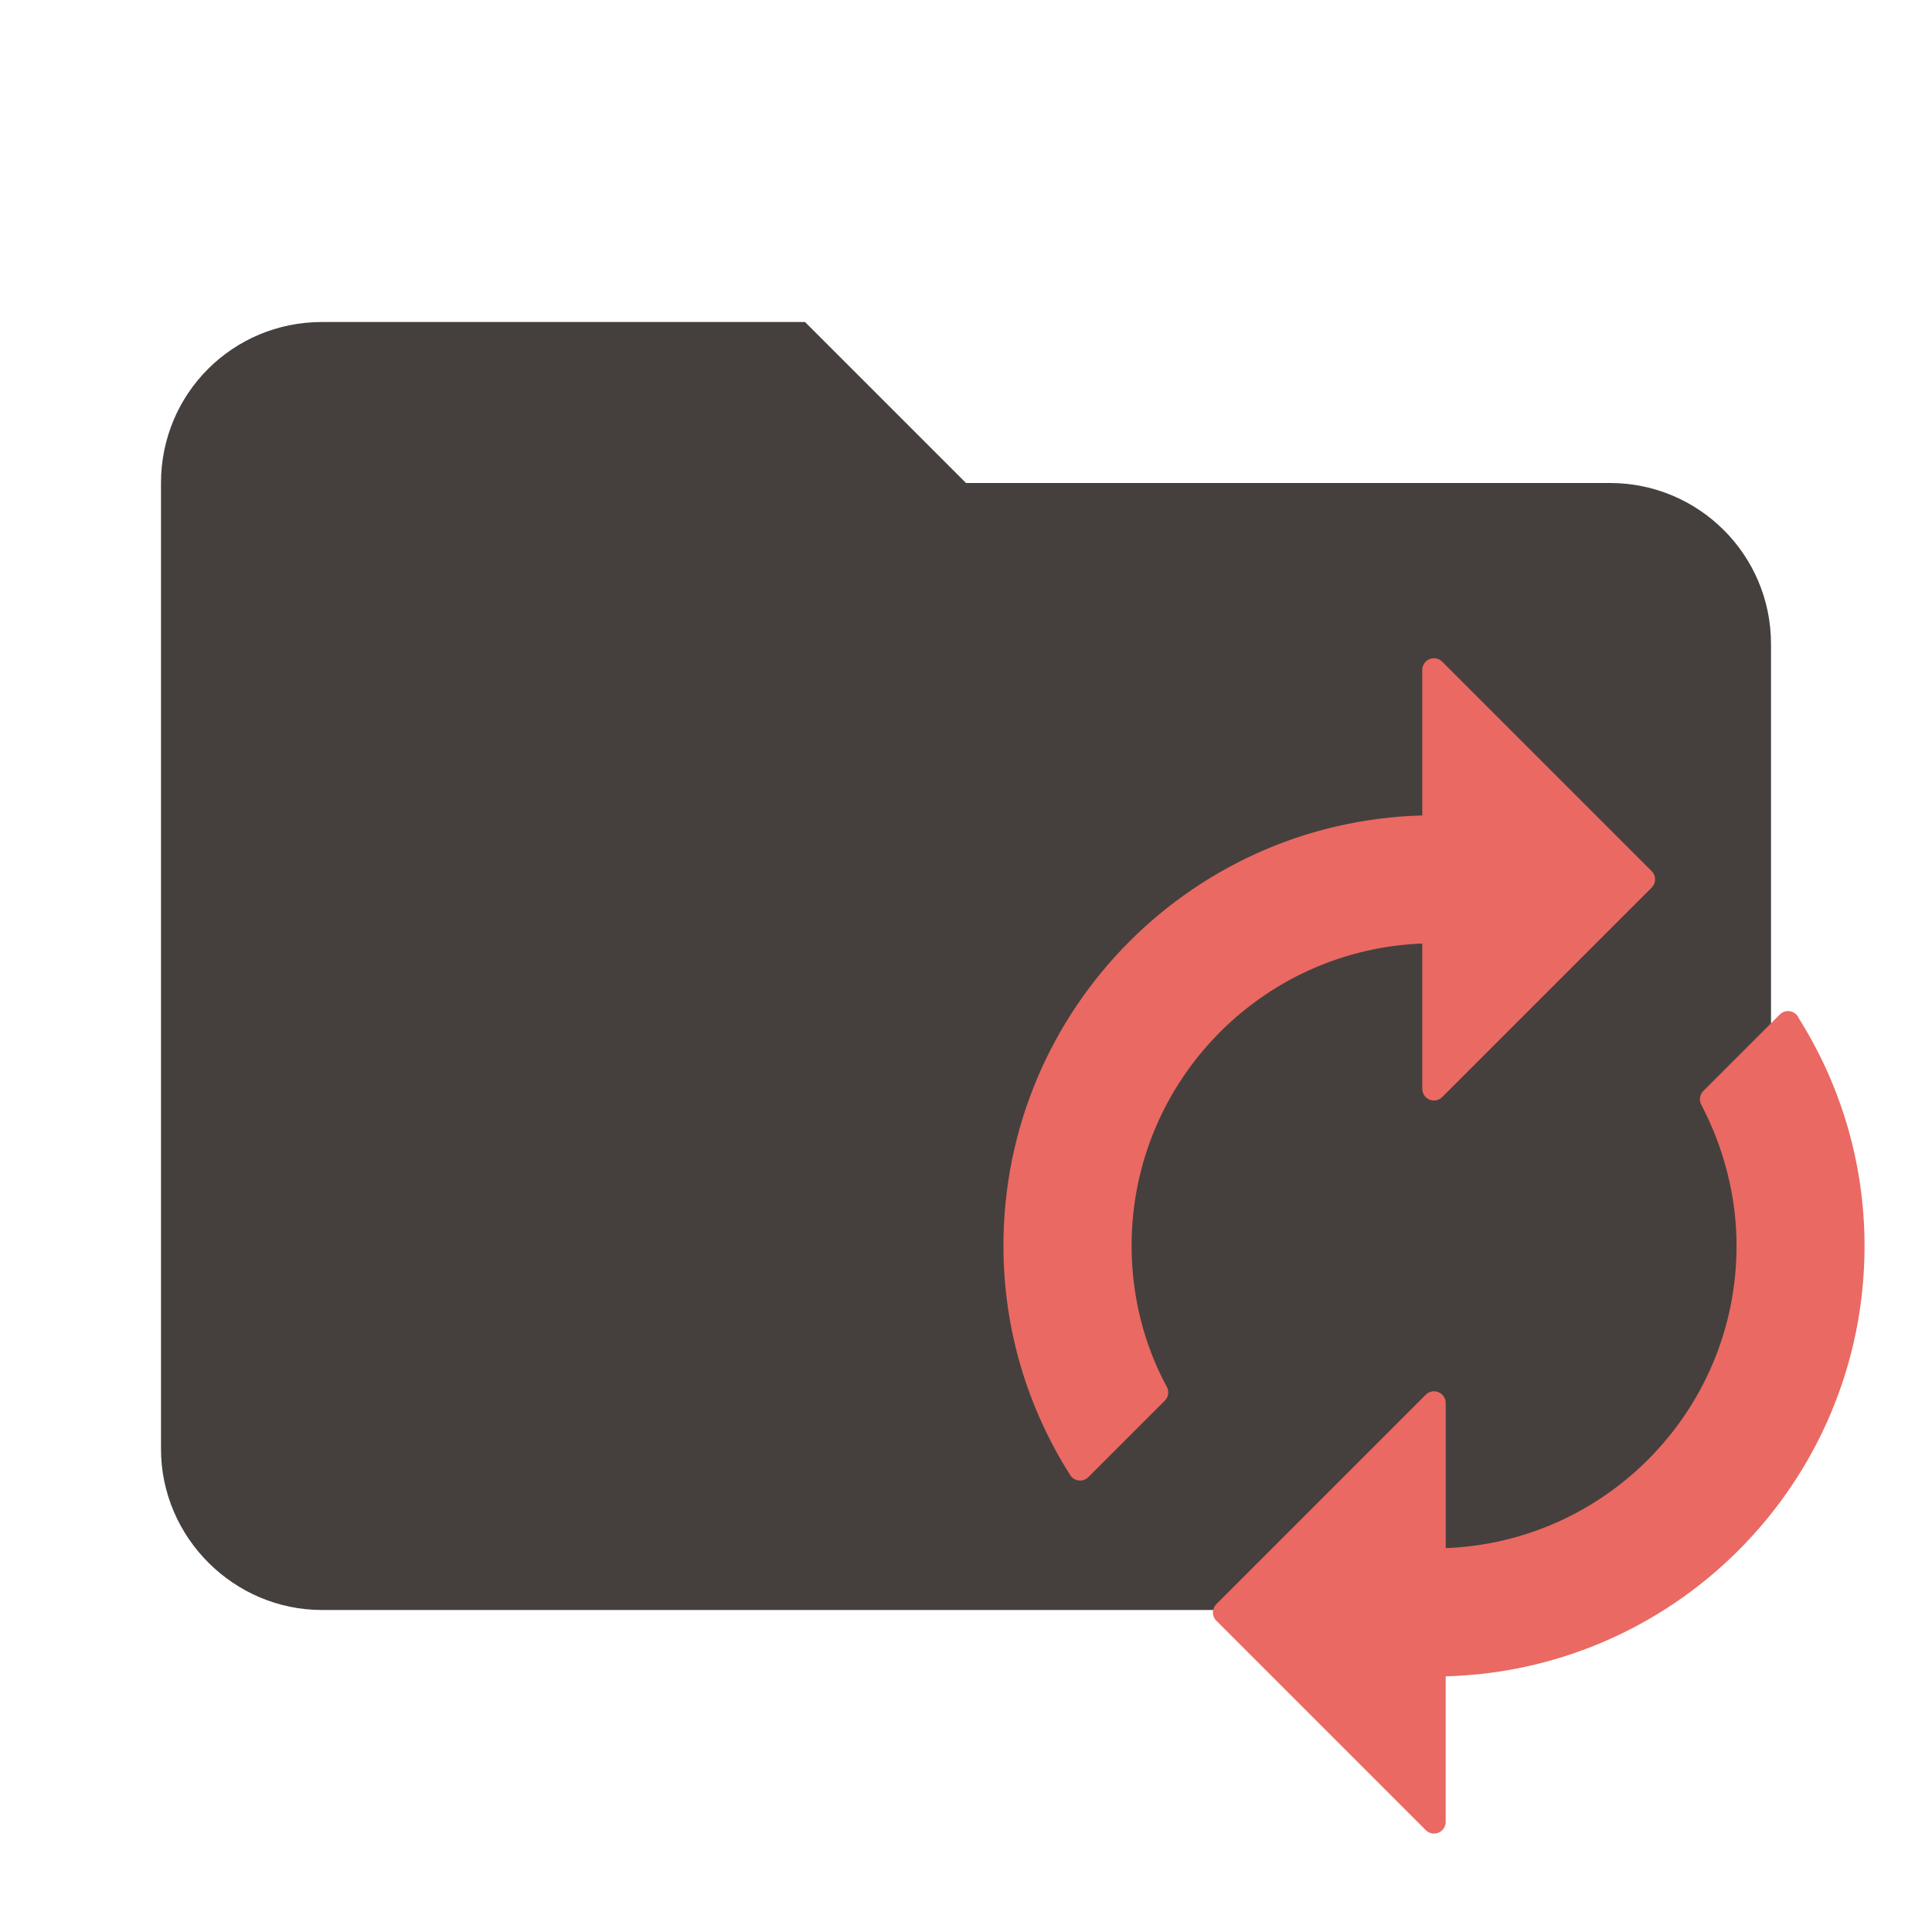
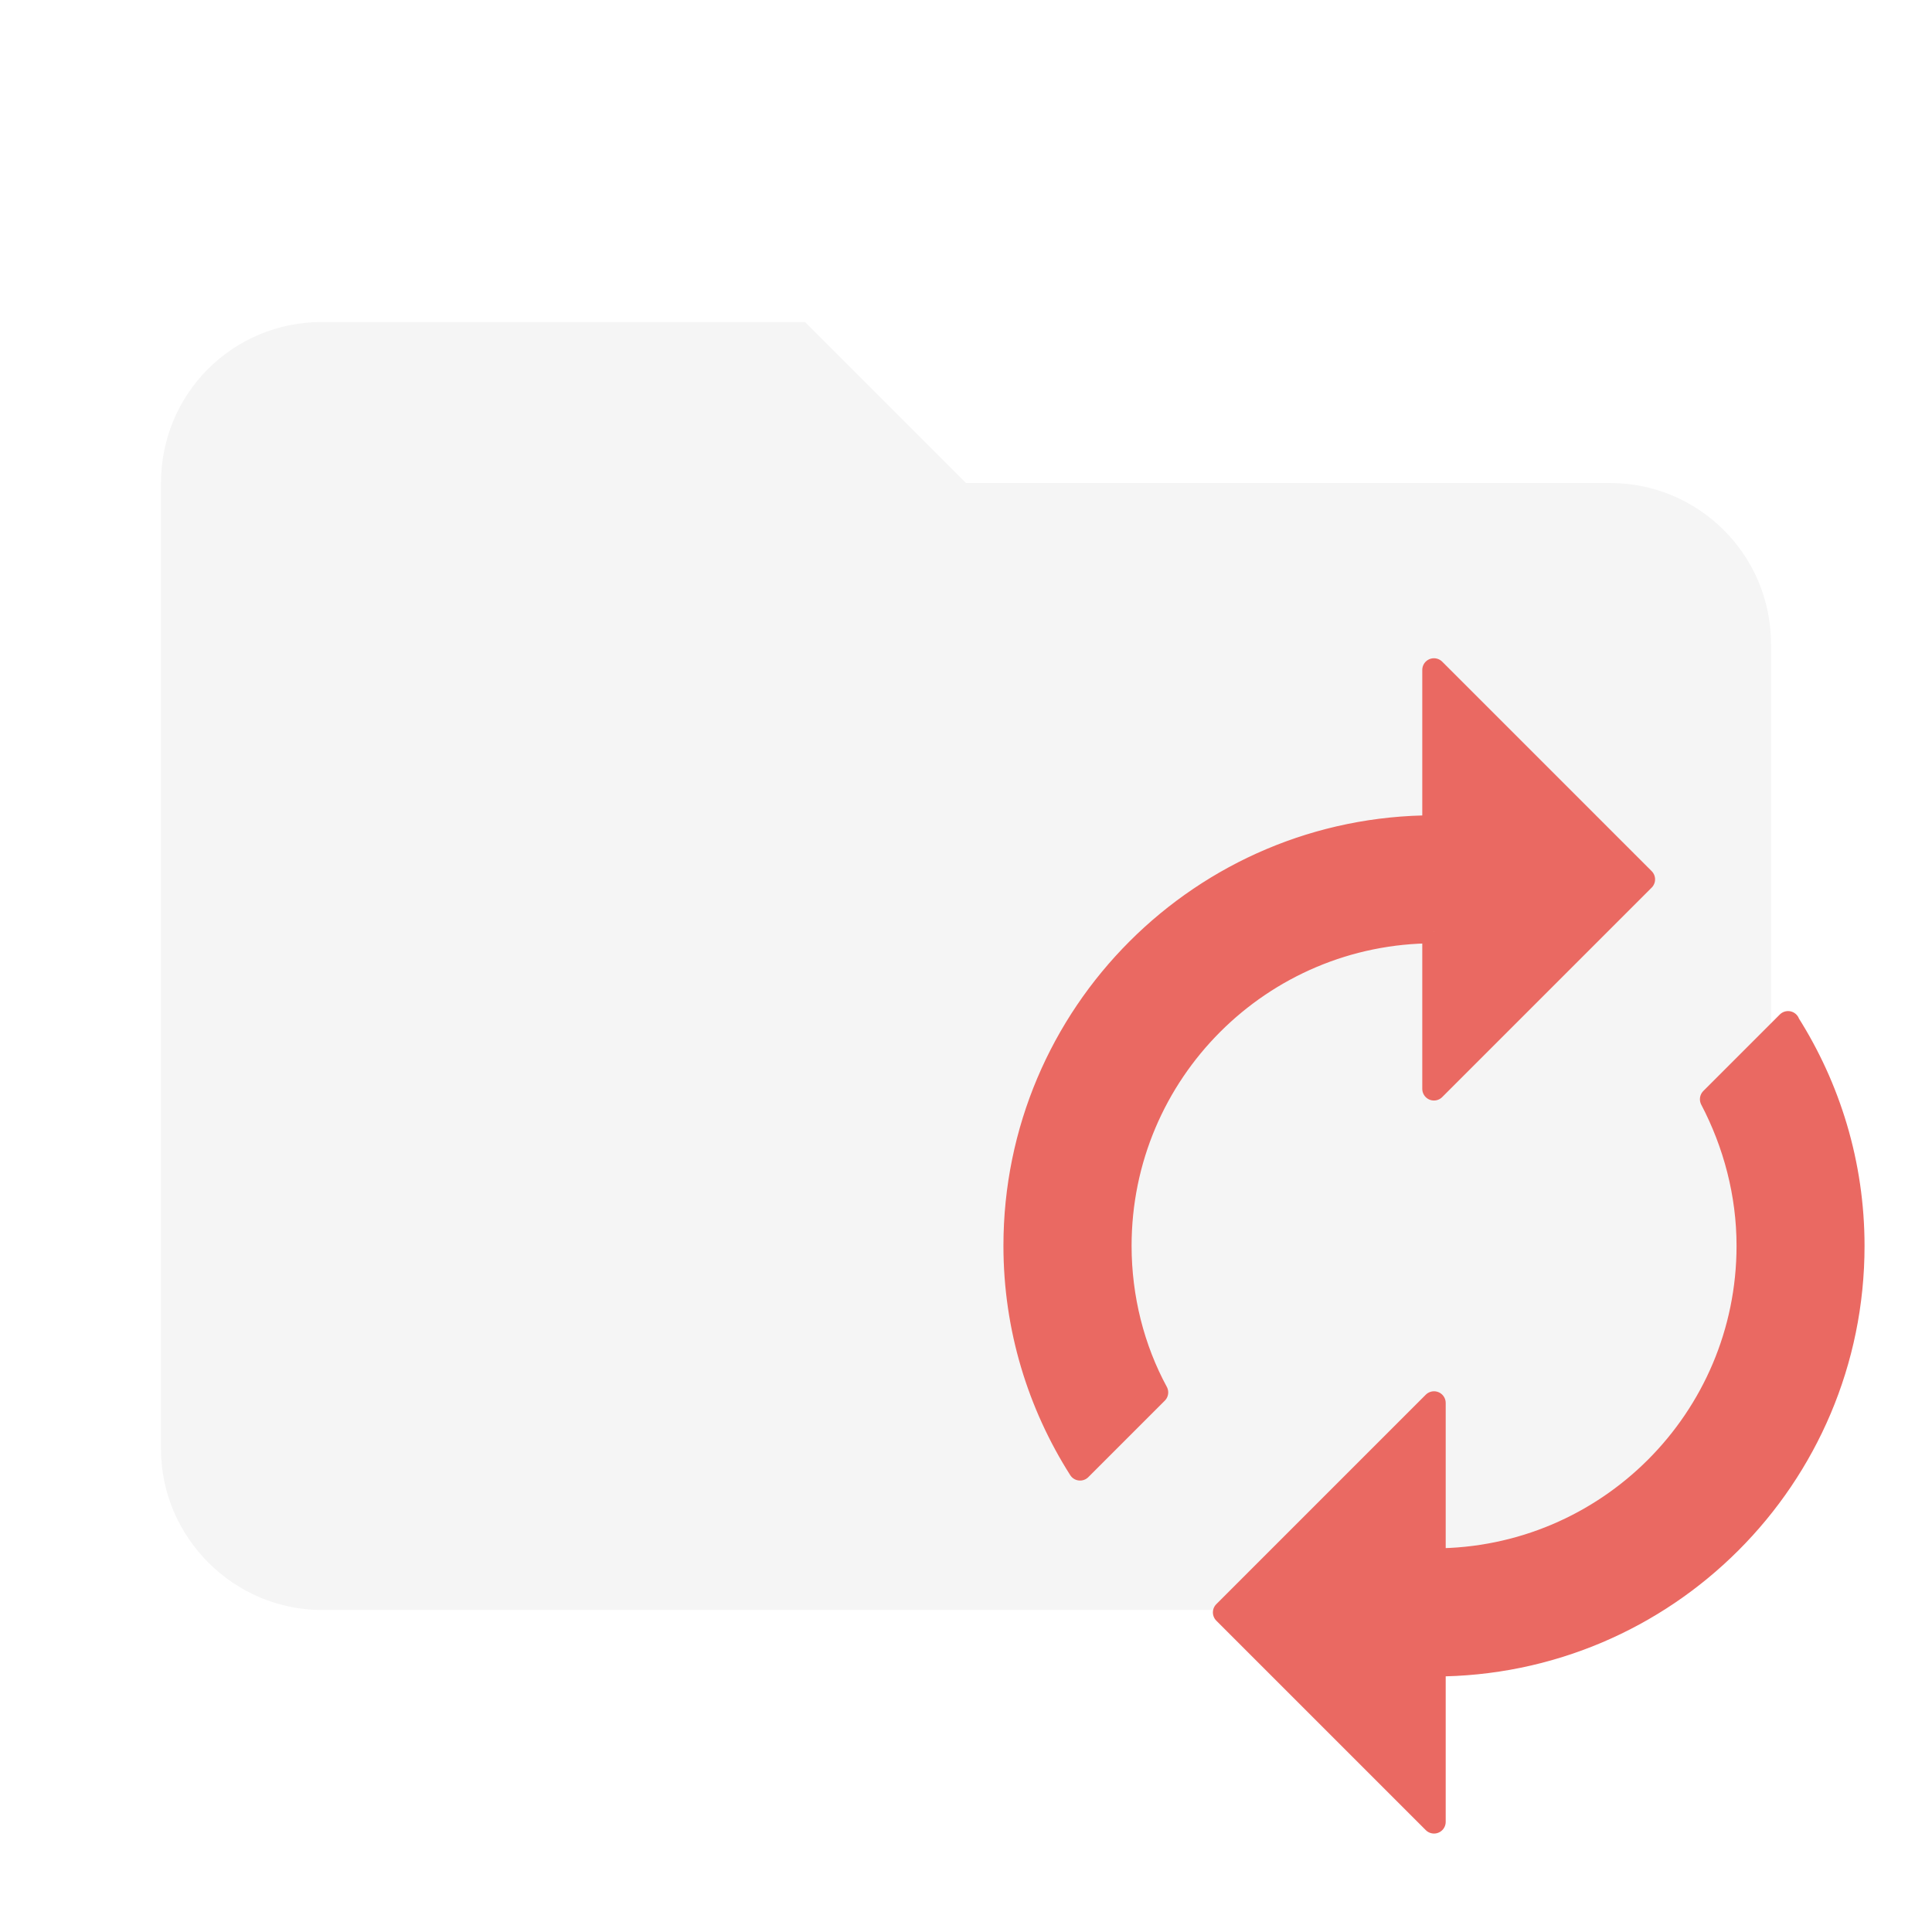
<svg xmlns="http://www.w3.org/2000/svg" clip-rule="evenodd" fill-rule="evenodd" stroke-linejoin="round" stroke-miterlimit="1.414" version="1.1" viewBox="0 0 24 24" xml:space="preserve">
-   <path d="m10 4h-6c-1.11 0-2 .89-2 2v12c0 1.097.903 2 2 2h16c1.097 0 2-.903 2-2v-10c0-1.11-.9-2-2-2h-8l-2-2z" fill="#0288d1" fill-rule="nonzero" style="fill:#45403d" />
+   <path d="m10 4h-6c-1.11 0-2 .89-2 2v12c0 1.097.903 2 2 2h16c1.097 0 2-.903 2-2v-10c0-1.11-.9-2-2-2h-8l-2-2z" fill="#0288d1" fill-rule="nonzero" style="fill:#f5f5f5" />
  <path d="m17.813 11.575v1.951l2.602-2.602-2.602-2.602v1.951a5.203 5.203 0 0 0 -5.203 5.203c0 1.021.299 1.971.807 2.771l.95-.95c-.293-.54-.455-1.171-.455-1.821a3.903 3.903 0 0 1 3.903 -3.903m4.397 1.132-.95.95c.286.546.455 1.171.455 1.821a3.903 3.903 0 0 1 -3.903 3.903l-1e-6-1.951-2.602 2.602 2.602 2.602 1e-6-1.951a5.203 5.203 0 0 0 5.203 -5.203c0-1.021-.299-1.971-.807-2.771z" fill="#b3e5fc" stroke="#b3e5fc" stroke-miterlimit="1.414" stroke-width=".29" style="fill:#ea6962;stroke:#ea6962" />
</svg>
